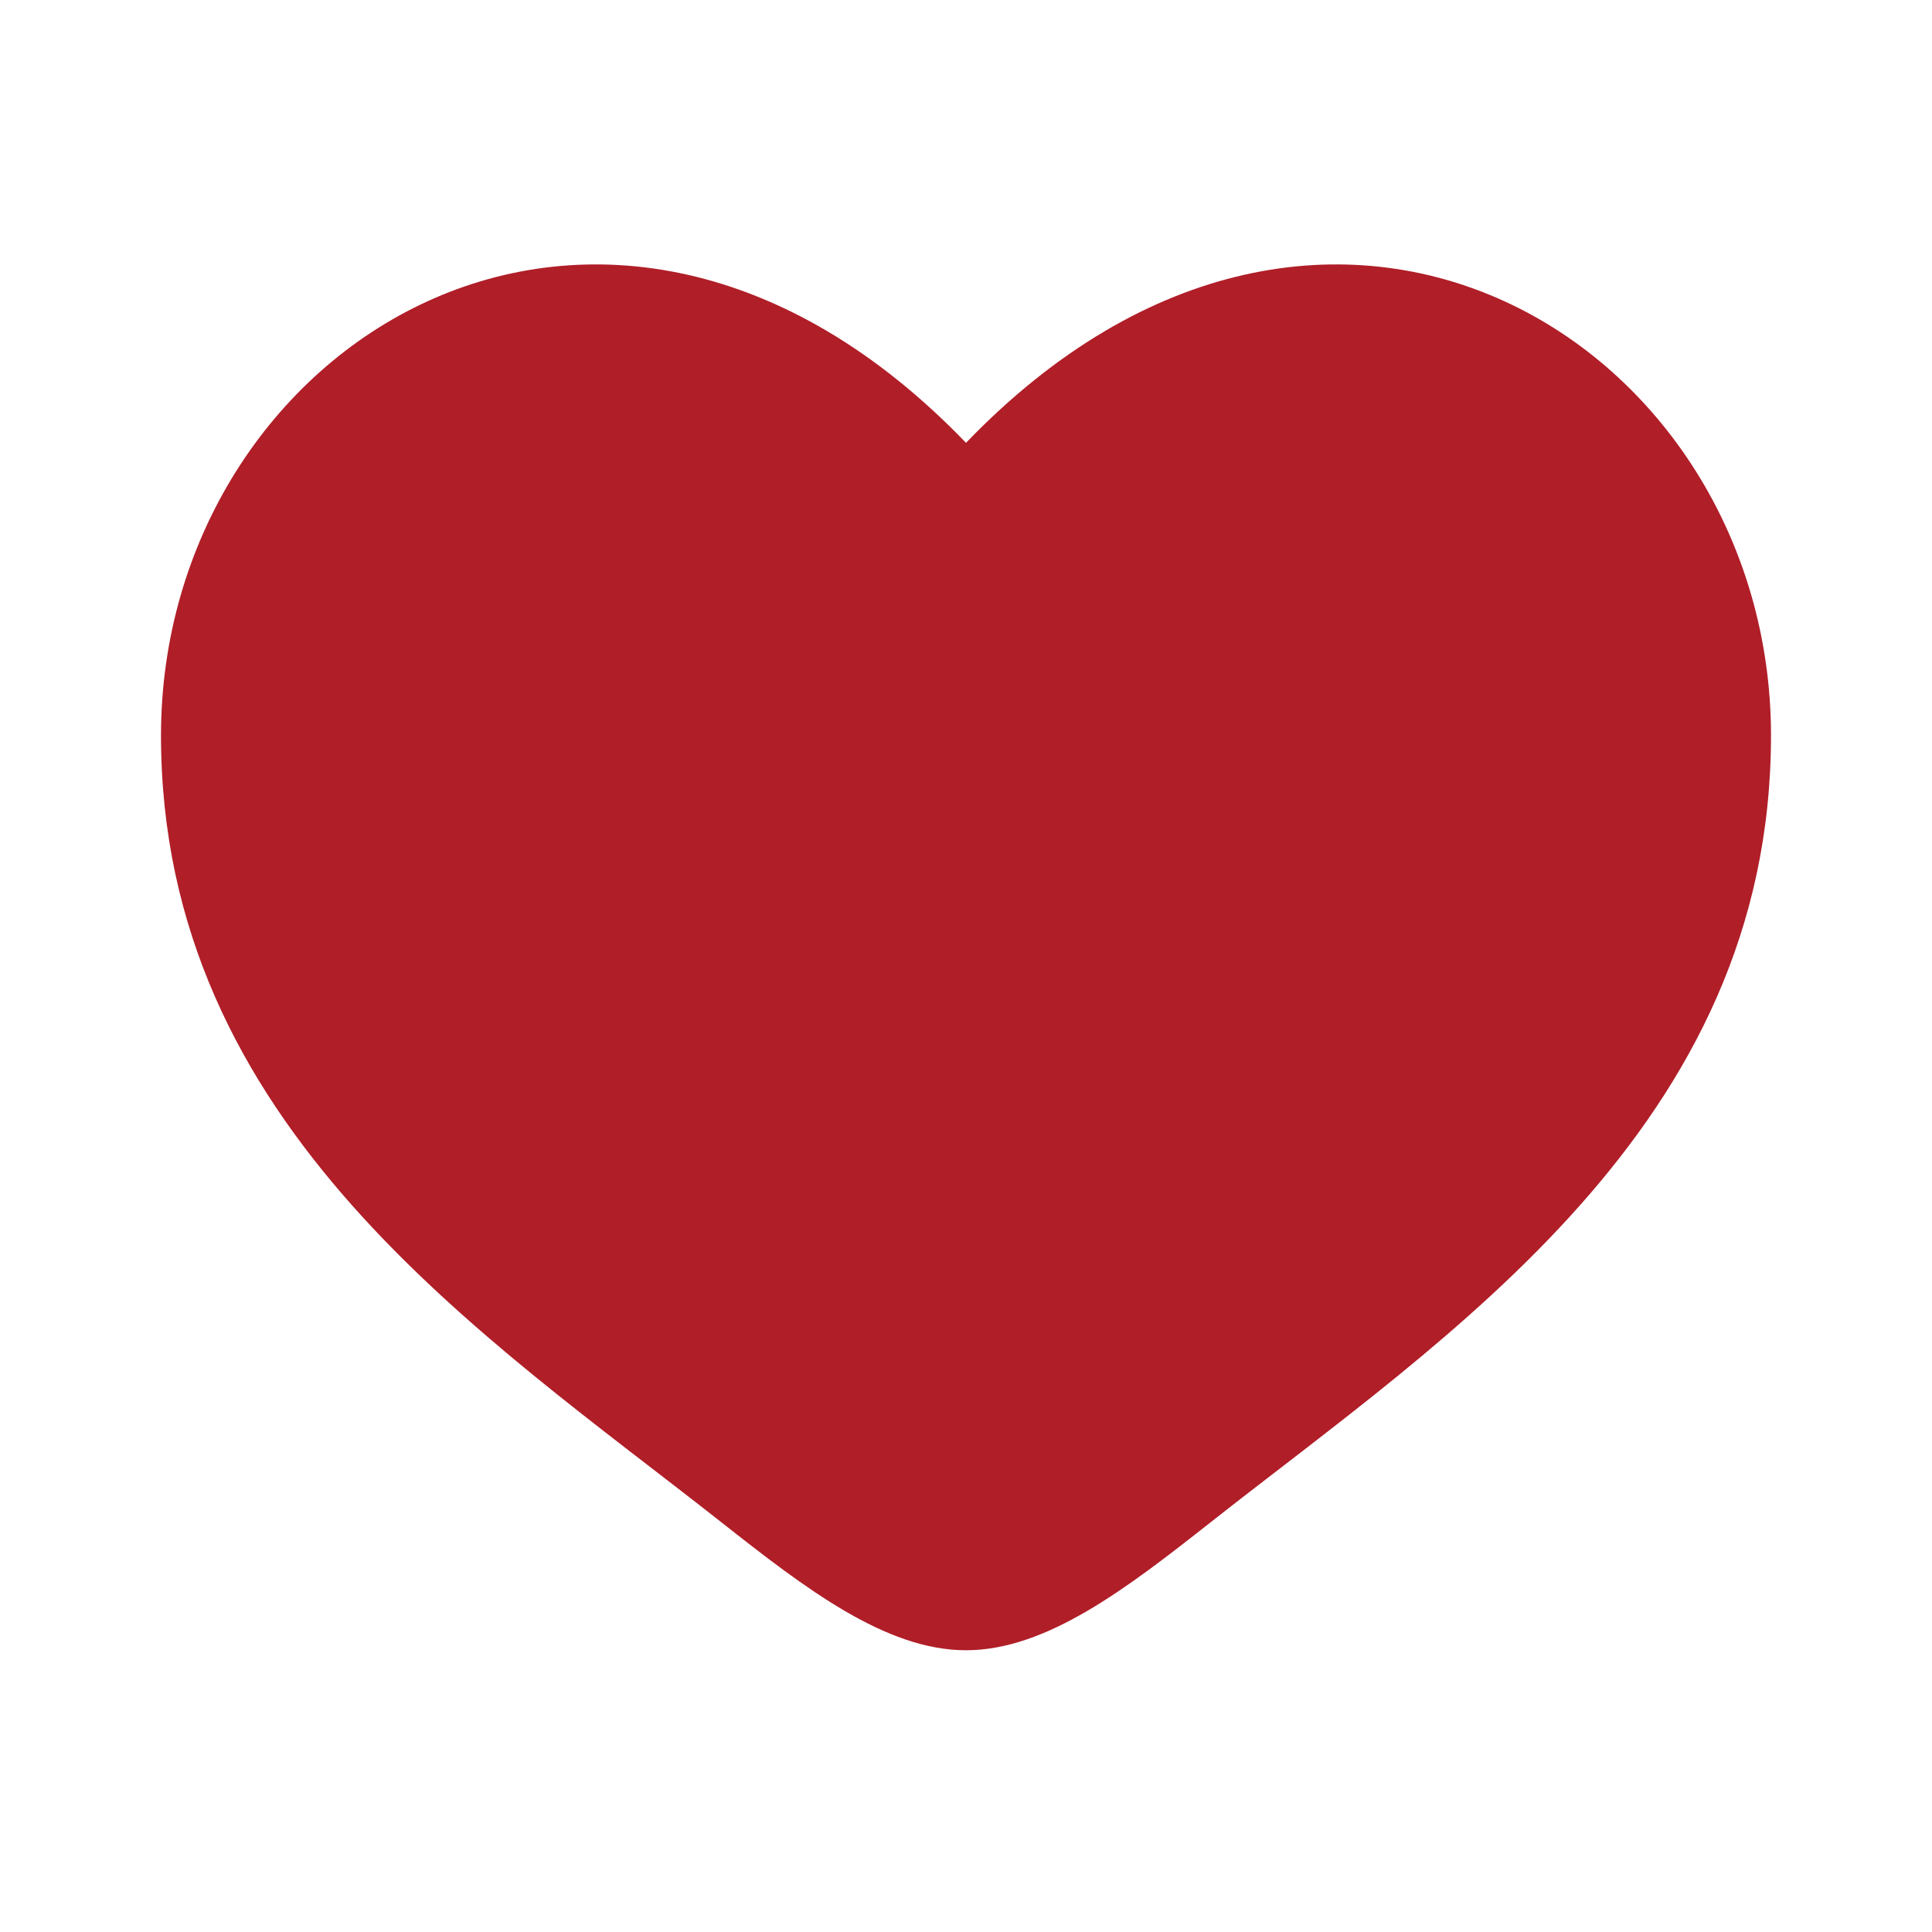
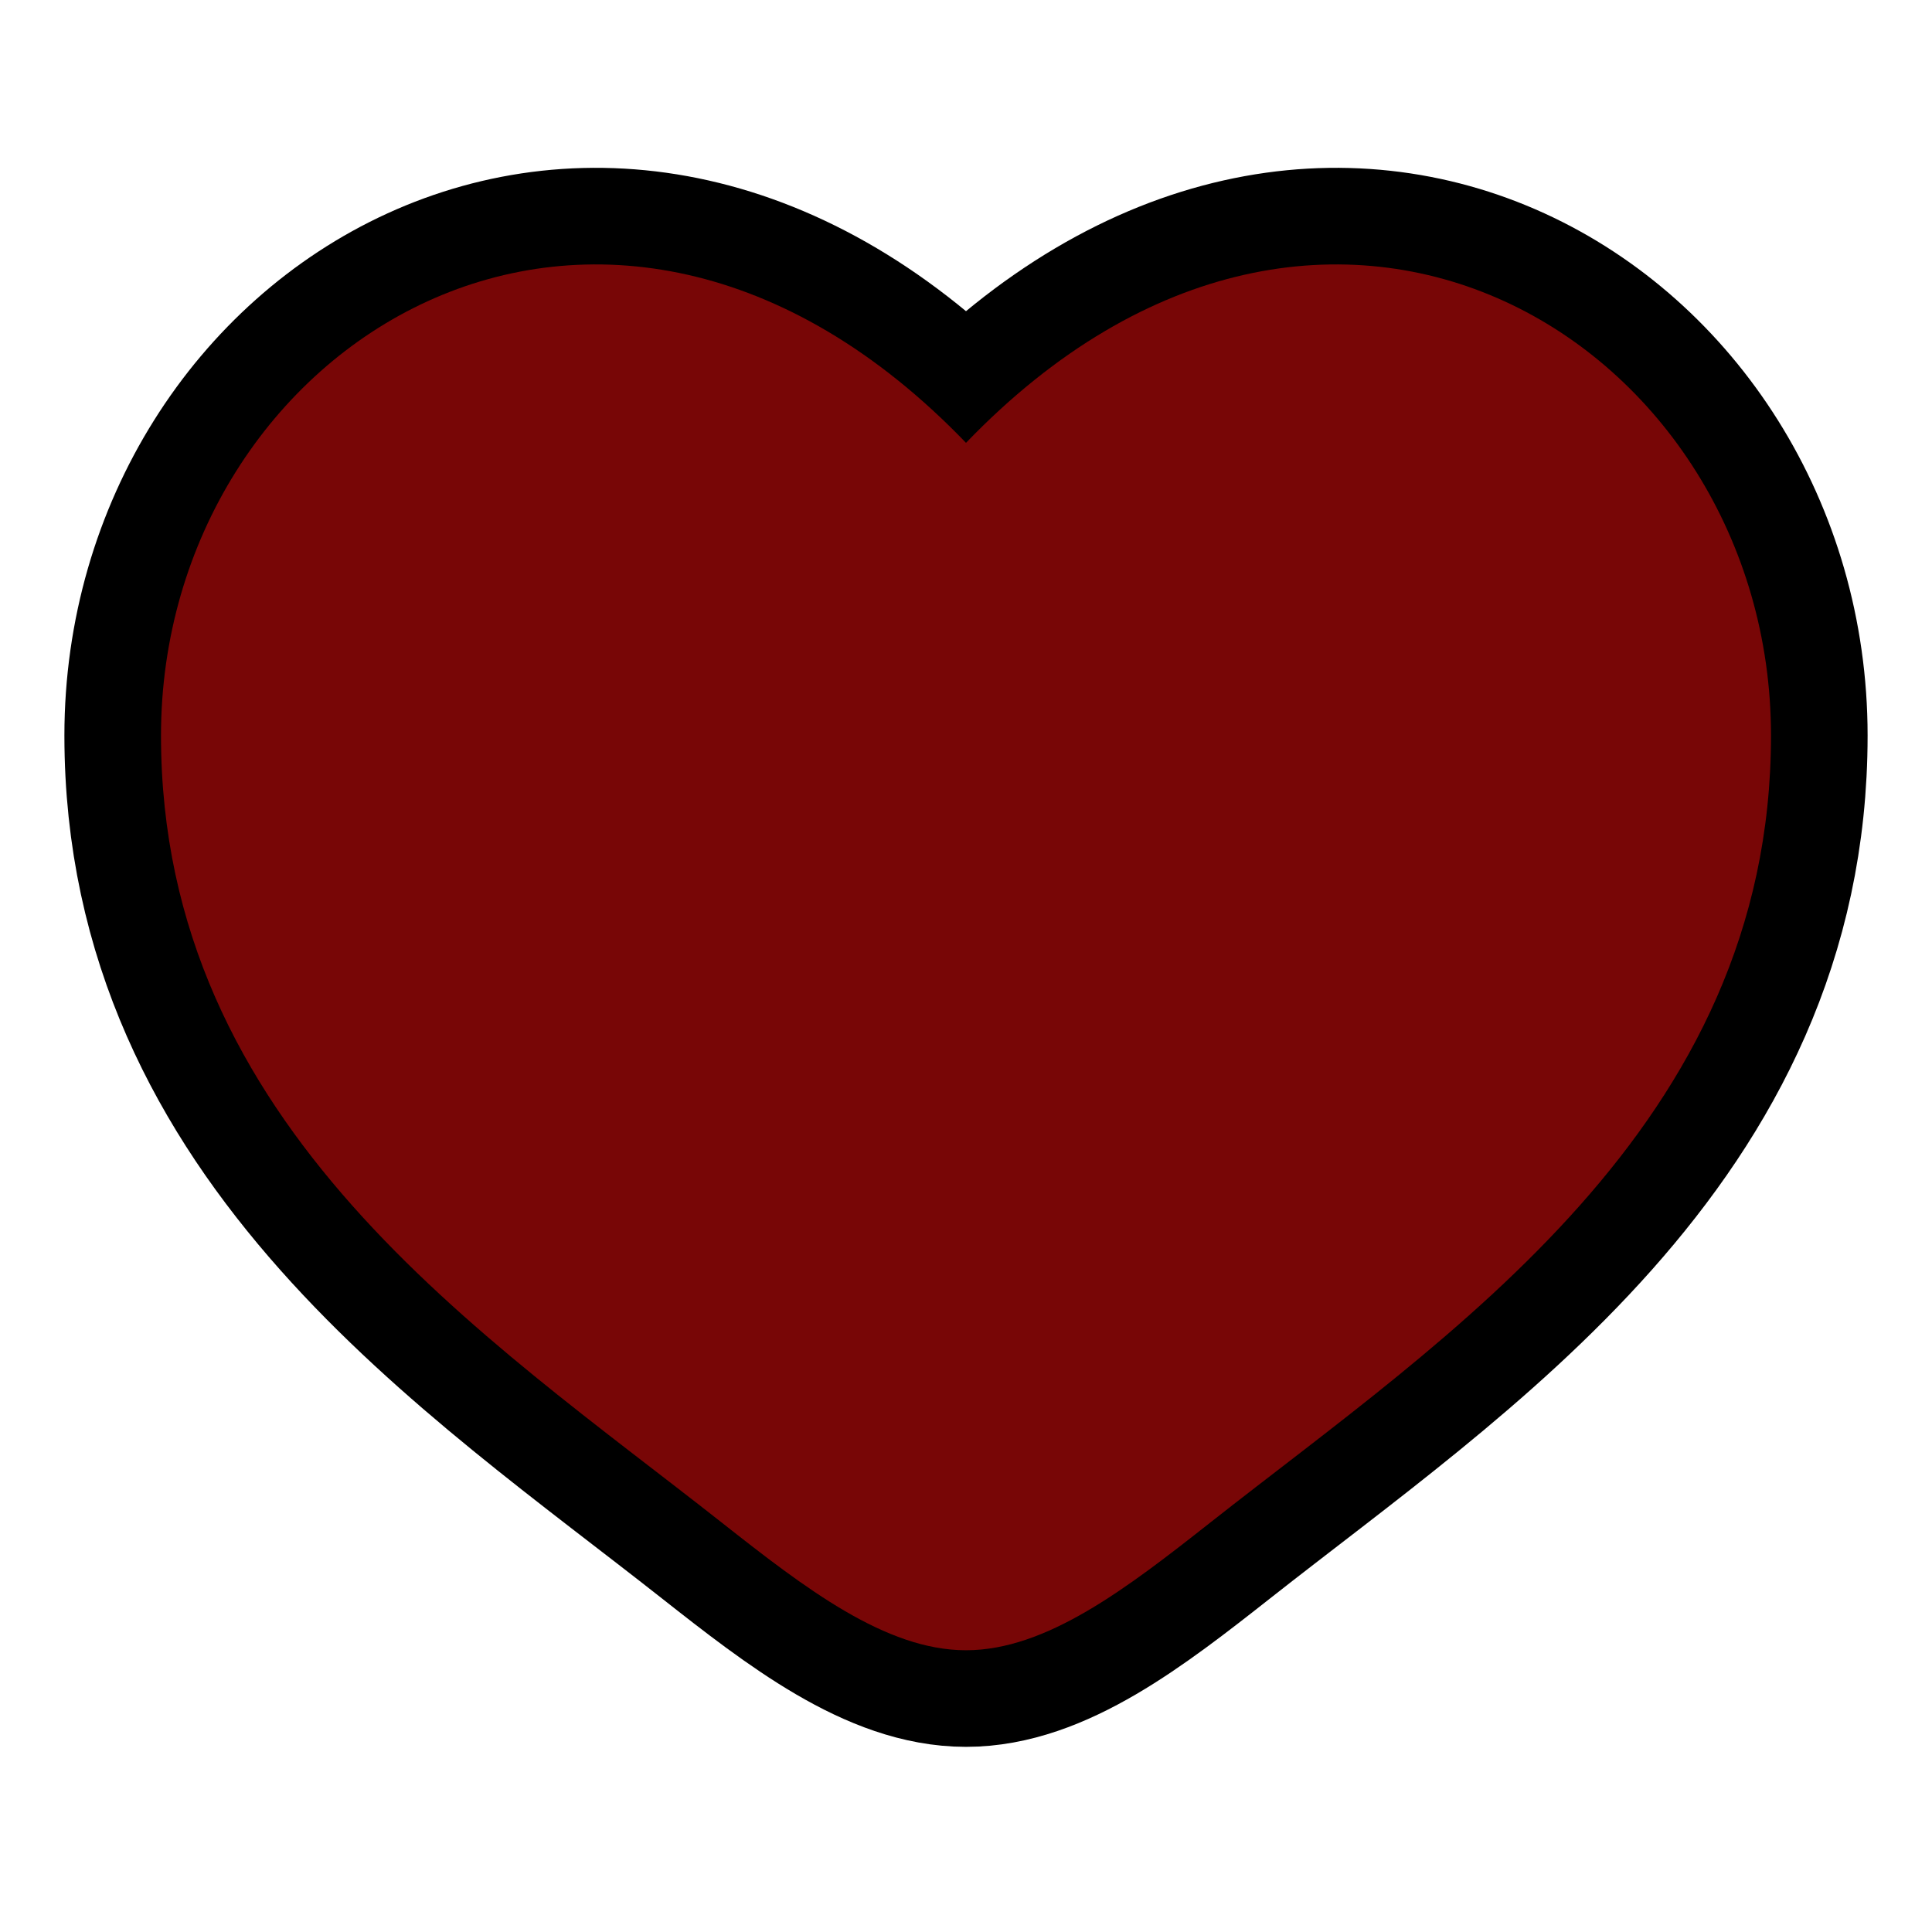
<svg xmlns="http://www.w3.org/2000/svg" width="800px" height="800px" viewBox="0 0 24 24" fill="none">
  <g id="SVGRepo_bgCarrier" stroke-width="0" />
-   <g id="SVGRepo_tracerCarrier" stroke-linecap="round" stroke-linejoin="round" />
+   <g id="SVGRepo_tracerCarrier" stroke-linecap="round" stroke-linejoin="round" stroke="#000000" stroke-width="2.4">
+     <path d="M2 9.137C2 14 6.019 16.591 8.962 18.911C10 19.729 11 20.5 12 20.5C13 20.5 14 19.729 15.038 18.911C17.981 16.591 22 14 22 9.137C22 4.274 16.5 0.825 12 5.501C7.5 0.825 2 4.274 2 9.137Z" fill="#780606" />
+   </g>
  <g id="SVGRepo_iconCarrier">
-     <path d="M2 9.137C2 14 6.019 16.591 8.962 18.911C10 19.729 11 20.5 12 20.5C13 20.5 14 19.729 15.038 18.911C17.981 16.591 22 14 22 9.137C22 4.274 16.5 0.825 12 5.501C7.5 0.825 2 4.274 2 9.137Z" fill="#B01E28" />
+     <path d="M2 9.137C2 14 6.019 16.591 8.962 18.911C10 19.729 11 20.5 12 20.5C13 20.5 14 19.729 15.038 18.911C17.981 16.591 22 14 22 9.137C22 4.274 16.5 0.825 12 5.501C7.5 0.825 2 4.274 2 9.137Z" fill="#780606" />
  </g>
</svg>
